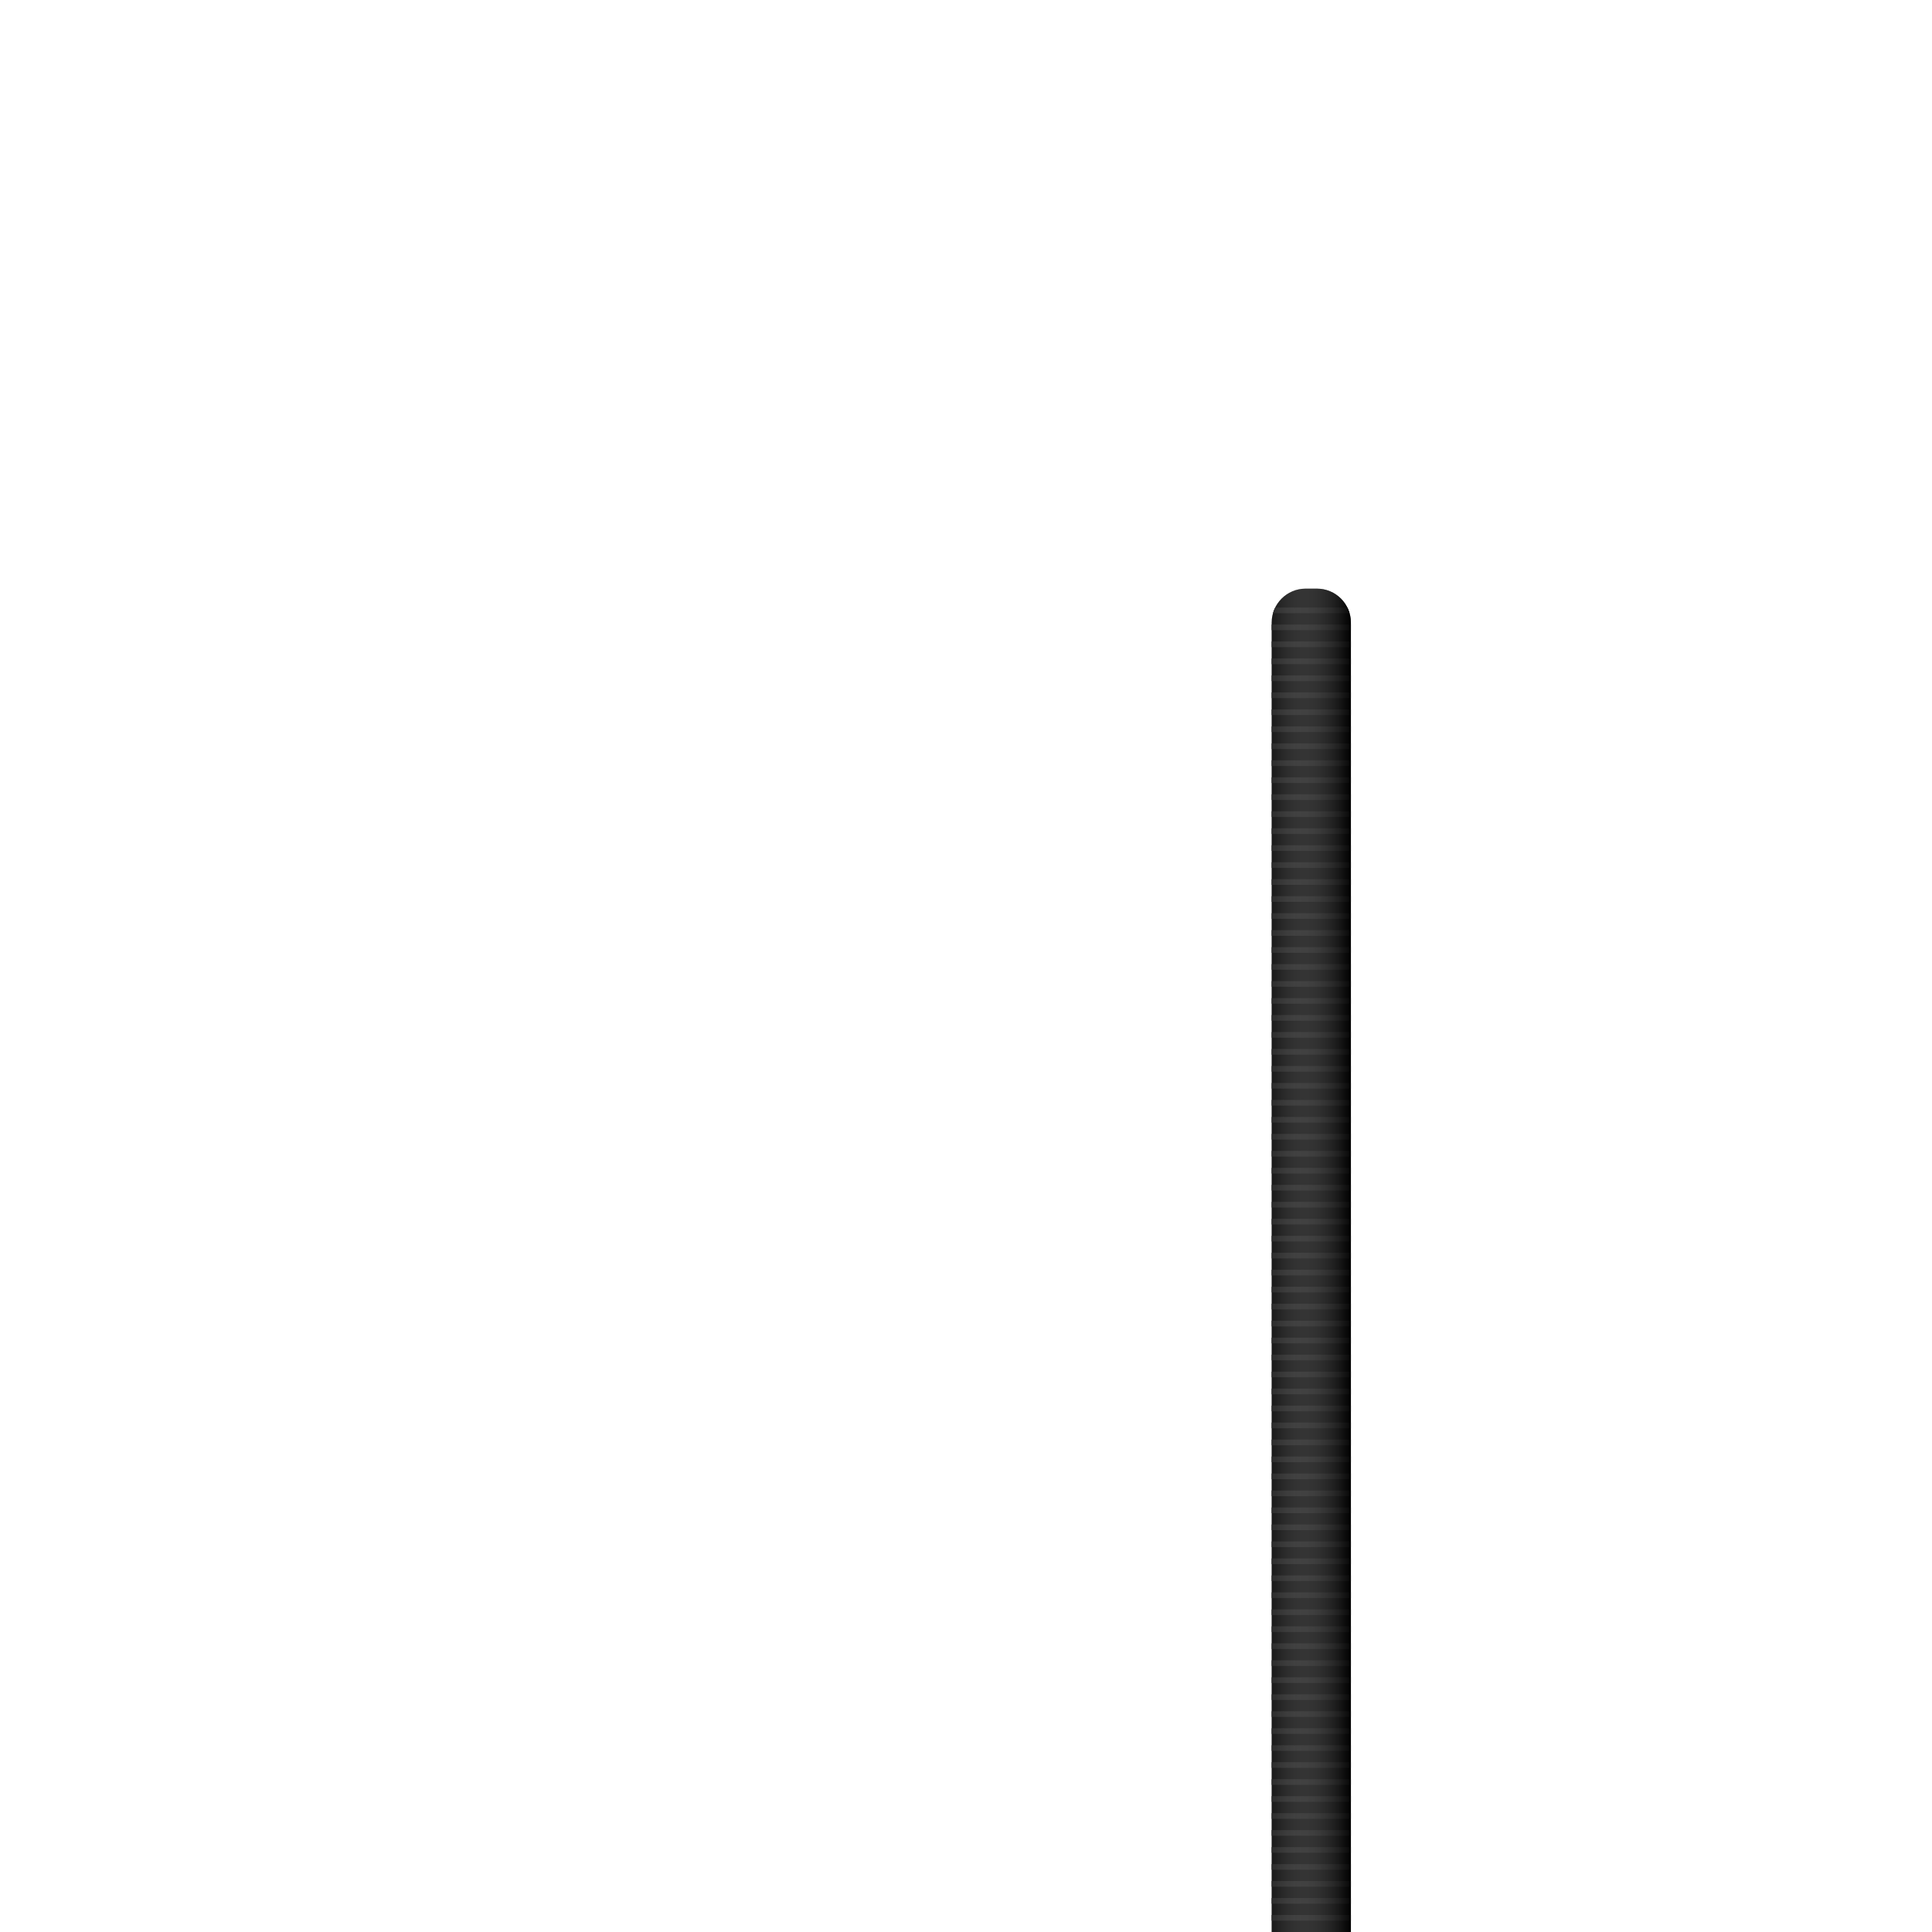
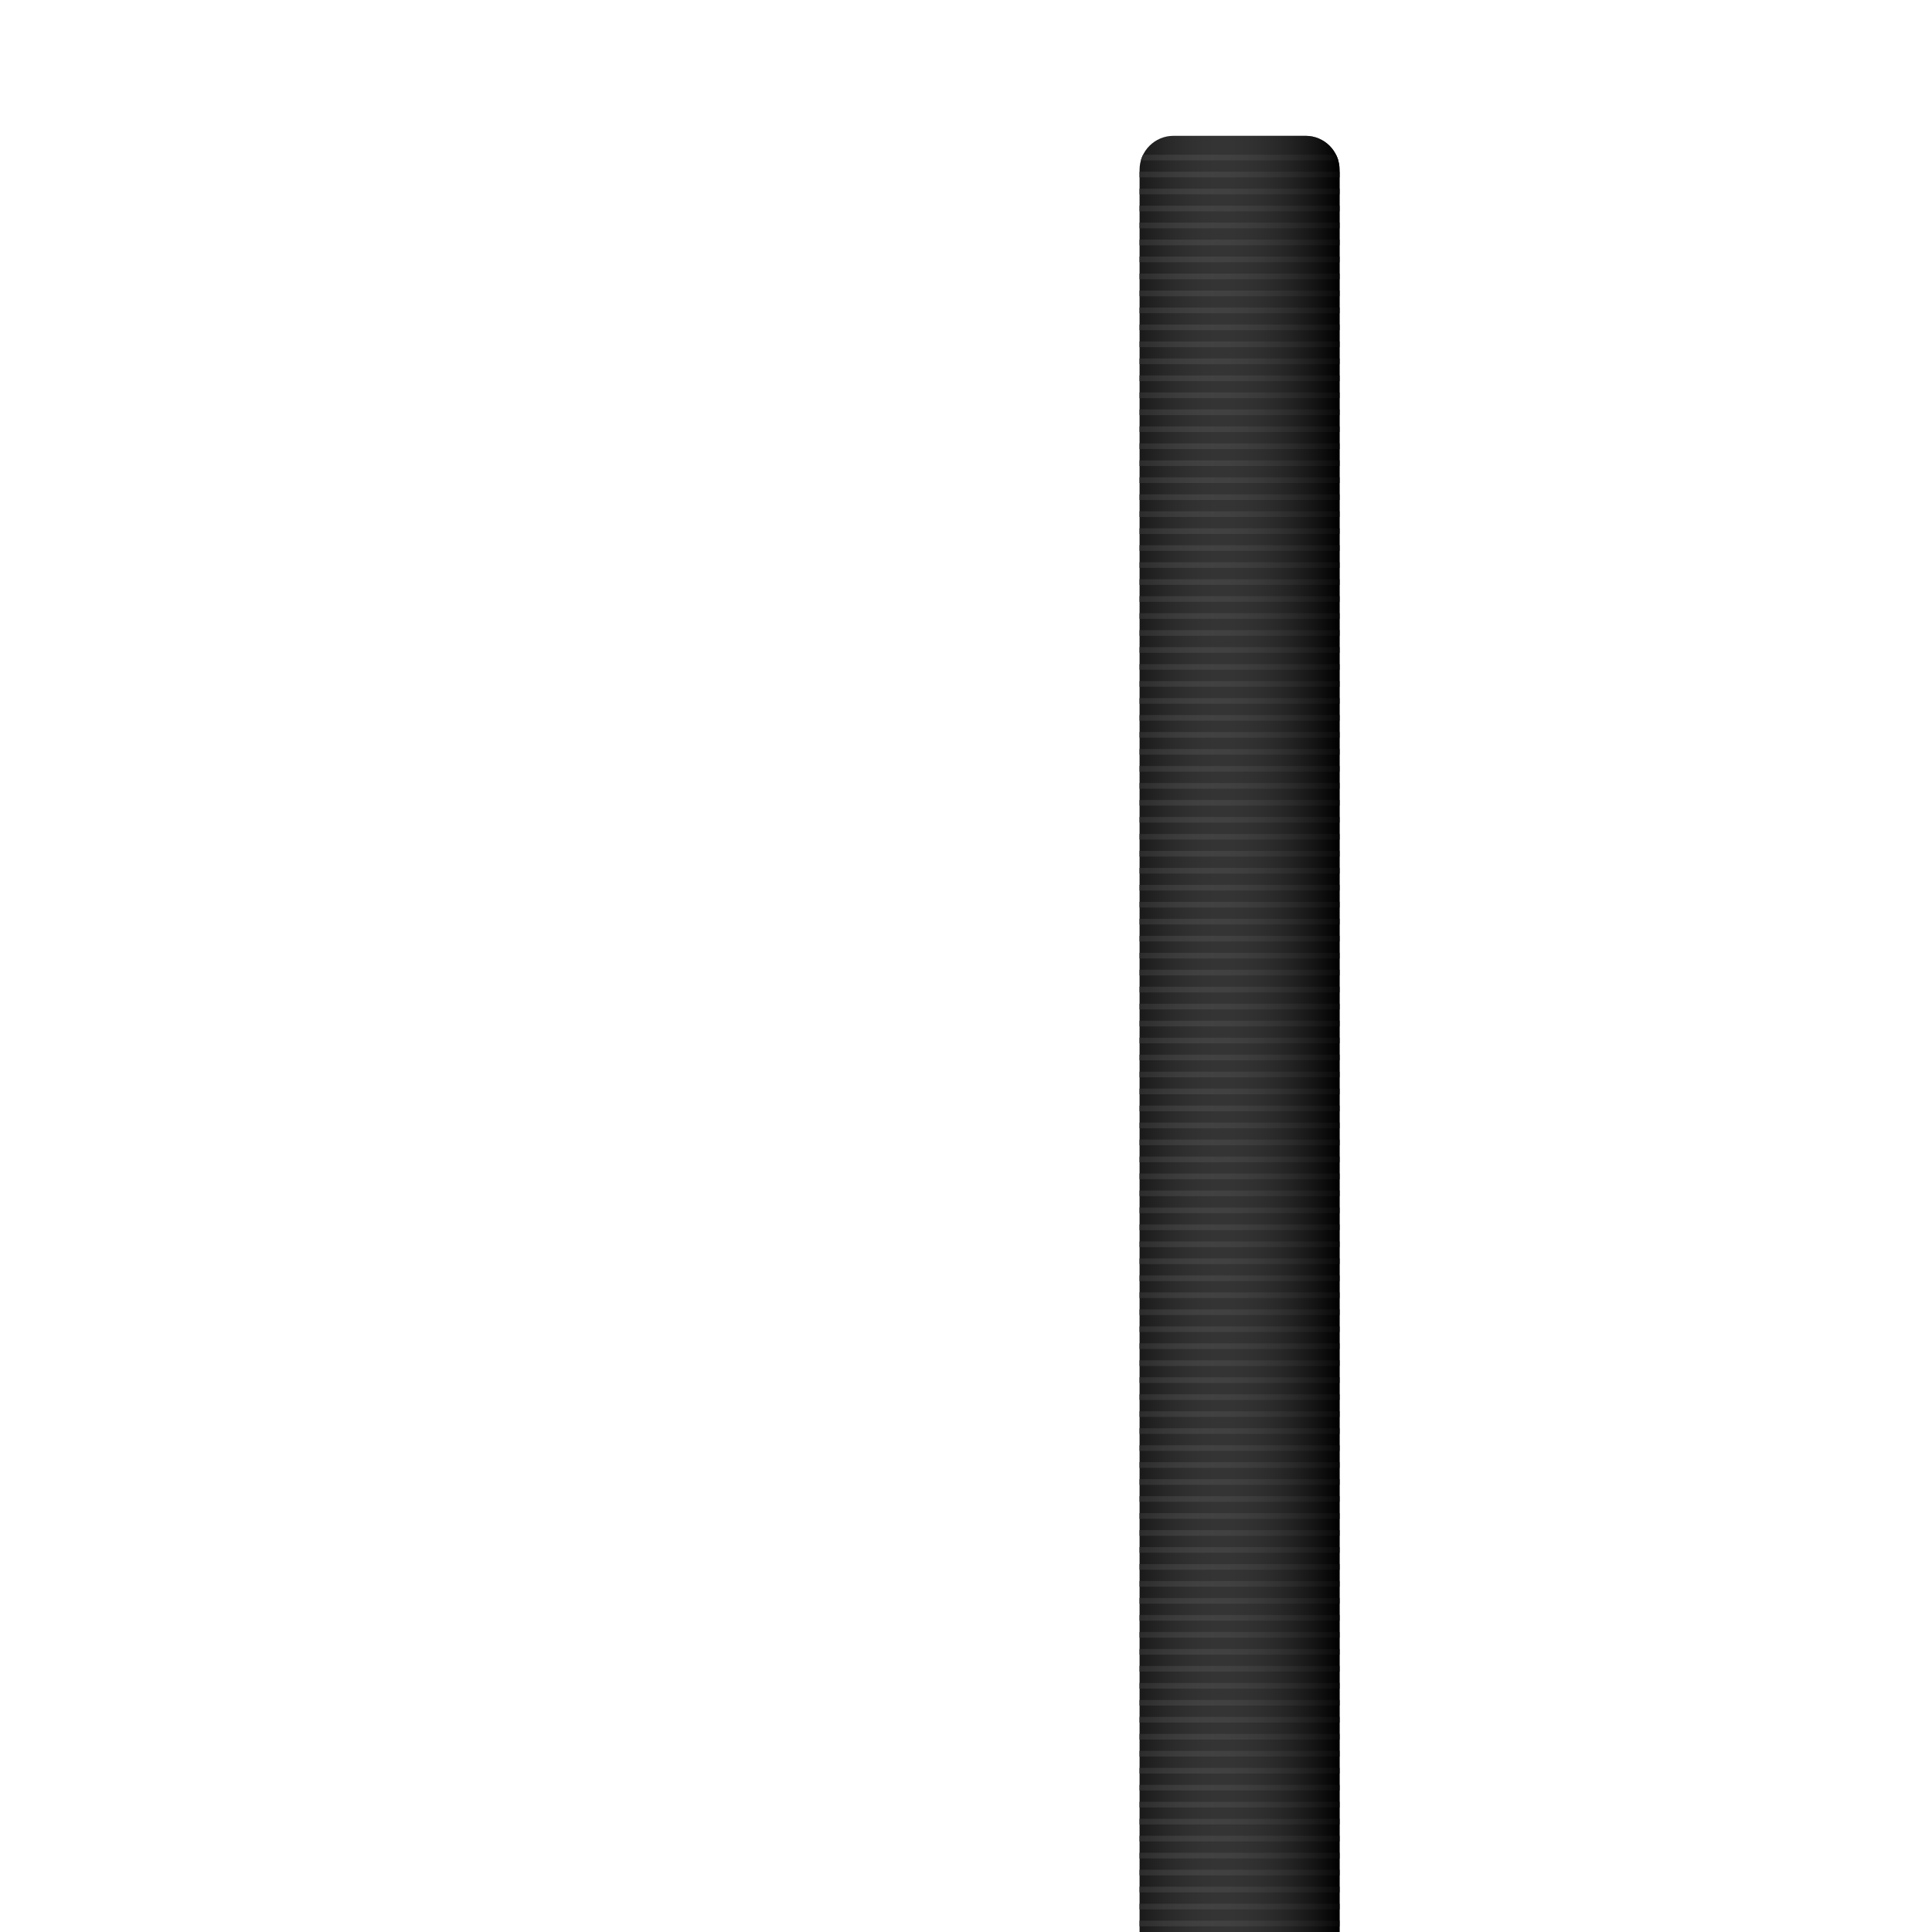
<svg xmlns="http://www.w3.org/2000/svg" viewBox="0 0 1024 1024">
  <defs>
    <clipPath id="l">
-       <path d="M692.00,312.00 h6.00 a18.00,18.00 0 0 1 18.00,18.00 v752.00 a18.00,18.00 0 0 1 -18.00,18.00 h-6.00 a18.00,18.00 0 0 1 -18.00,-18.00 v-752.00 a18.00,18.00 0 0 1 18.00,-18.00 z" />
+       <path d="M622.00,72.00 h70.00 a18.00,18.00 0 0 1 18.00,18.00 v992.00 a18.00,18.00 0 0 1 -18.00,18.00 h-70.00 a18.00,18.00 0 0 1 -18.00,-18.00 v-992.00 a18.00,18.00 0 0 1 18.00,-18.00 z" />
    </clipPath>
-     <linearGradient id="ls" gradientUnits="userSpaceOnUse" x1="674" y1="0" x2="716" y2="0">
+     <linearGradient id="ls" gradientUnits="userSpaceOnUse" x1="604" y1="0" x2="710" y2="0">
      <stop offset="0" stop-color="#fff" stop-opacity="0.1" />
      <stop offset="1" stop-color="#000" stop-opacity="0.7" />
    </linearGradient>
  </defs>
  <g clip-path="url(#l)">
-     <rect x="674" y="312" width="42" height="788" fill="#000000" />
-     <rect x="674" y="322" width="42" height="3" fill="#141414" />
-     <rect x="674" y="331" width="42" height="3" fill="#141414" />
-     <rect x="674" y="340" width="42" height="3" fill="#141414" />
-     <rect x="674" y="349" width="42" height="3" fill="#141414" />
-     <rect x="674" y="358" width="42" height="3" fill="#141414" />
-     <rect x="674" y="367" width="42" height="3" fill="#141414" />
-     <rect x="674" y="376" width="42" height="3" fill="#141414" />
-     <rect x="674" y="385" width="42" height="3" fill="#141414" />
-     <rect x="674" y="394" width="42" height="3" fill="#141414" />
-     <rect x="674" y="403" width="42" height="3" fill="#141414" />
-     <rect x="674" y="412" width="42" height="3" fill="#141414" />
-     <rect x="674" y="421" width="42" height="3" fill="#141414" />
-     <rect x="674" y="430" width="42" height="3" fill="#141414" />
-     <rect x="674" y="439" width="42" height="3" fill="#141414" />
-     <rect x="674" y="448" width="42" height="3" fill="#141414" />
-     <rect x="674" y="457" width="42" height="3" fill="#141414" />
-     <rect x="674" y="466" width="42" height="3" fill="#141414" />
-     <rect x="674" y="475" width="42" height="3" fill="#141414" />
-     <rect x="674" y="484" width="42" height="3" fill="#141414" />
-     <rect x="674" y="493" width="42" height="3" fill="#141414" />
-     <rect x="674" y="502" width="42" height="3" fill="#141414" />
-     <rect x="674" y="511" width="42" height="3" fill="#141414" />
-     <rect x="674" y="520" width="42" height="3" fill="#141414" />
-     <rect x="674" y="529" width="42" height="3" fill="#141414" />
-     <rect x="674" y="538" width="42" height="3" fill="#141414" />
-     <rect x="674" y="547" width="42" height="3" fill="#141414" />
-     <rect x="674" y="556" width="42" height="3" fill="#141414" />
-     <rect x="674" y="565" width="42" height="3" fill="#141414" />
-     <rect x="674" y="574" width="42" height="3" fill="#141414" />
-     <rect x="674" y="583" width="42" height="3" fill="#141414" />
-     <rect x="674" y="592" width="42" height="3" fill="#141414" />
-     <rect x="674" y="601" width="42" height="3" fill="#141414" />
-     <rect x="674" y="610" width="42" height="3" fill="#141414" />
-     <rect x="674" y="619" width="42" height="3" fill="#141414" />
-     <rect x="674" y="628" width="42" height="3" fill="#141414" />
-     <rect x="674" y="637" width="42" height="3" fill="#141414" />
-     <rect x="674" y="646" width="42" height="3" fill="#141414" />
-     <rect x="674" y="655" width="42" height="3" fill="#141414" />
-     <rect x="674" y="664" width="42" height="3" fill="#141414" />
-     <rect x="674" y="673" width="42" height="3" fill="#141414" />
-     <rect x="674" y="682" width="42" height="3" fill="#141414" />
-     <rect x="674" y="691" width="42" height="3" fill="#141414" />
-     <rect x="674" y="700" width="42" height="3" fill="#141414" />
-     <rect x="674" y="709" width="42" height="3" fill="#141414" />
-     <rect x="674" y="718" width="42" height="3" fill="#141414" />
-     <rect x="674" y="727" width="42" height="3" fill="#141414" />
-     <rect x="674" y="736" width="42" height="3" fill="#141414" />
-     <rect x="674" y="745" width="42" height="3" fill="#141414" />
-     <rect x="674" y="754" width="42" height="3" fill="#141414" />
-     <rect x="674" y="763" width="42" height="3" fill="#141414" />
-     <rect x="674" y="772" width="42" height="3" fill="#141414" />
-     <rect x="674" y="781" width="42" height="3" fill="#141414" />
-     <rect x="674" y="790" width="42" height="3" fill="#141414" />
-     <rect x="674" y="799" width="42" height="3" fill="#141414" />
-     <rect x="674" y="808" width="42" height="3" fill="#141414" />
-     <rect x="674" y="817" width="42" height="3" fill="#141414" />
-     <rect x="674" y="826" width="42" height="3" fill="#141414" />
-     <rect x="674" y="835" width="42" height="3" fill="#141414" />
-     <rect x="674" y="844" width="42" height="3" fill="#141414" />
-     <rect x="674" y="853" width="42" height="3" fill="#141414" />
-     <rect x="674" y="862" width="42" height="3" fill="#141414" />
-     <rect x="674" y="871" width="42" height="3" fill="#141414" />
-     <rect x="674" y="880" width="42" height="3" fill="#141414" />
-     <rect x="674" y="889" width="42" height="3" fill="#141414" />
-     <rect x="674" y="898" width="42" height="3" fill="#141414" />
-     <rect x="674" y="907" width="42" height="3" fill="#141414" />
-     <rect x="674" y="916" width="42" height="3" fill="#141414" />
-     <rect x="674" y="925" width="42" height="3" fill="#141414" />
-     <rect x="674" y="934" width="42" height="3" fill="#141414" />
-     <rect x="674" y="943" width="42" height="3" fill="#141414" />
-     <rect x="674" y="952" width="42" height="3" fill="#141414" />
-     <rect x="674" y="961" width="42" height="3" fill="#141414" />
-     <rect x="674" y="970" width="42" height="3" fill="#141414" />
-     <rect x="674" y="979" width="42" height="3" fill="#141414" />
-     <rect x="674" y="988" width="42" height="3" fill="#141414" />
-     <rect x="674" y="997" width="42" height="3" fill="#141414" />
-     <rect x="674" y="1006" width="42" height="3" fill="#141414" />
-     <rect x="674" y="1015" width="42" height="3" fill="#141414" />
-     <rect x="674" y="1024" width="42" height="3" fill="#141414" />
-     <rect x="674" y="1033" width="42" height="3" fill="#141414" />
-     <rect x="674" y="1042" width="42" height="3" fill="#141414" />
-     <rect x="674" y="1051" width="42" height="3" fill="#141414" />
-     <rect x="674" y="312" width="42" height="788" fill="url(#ls)" />
+     <rect x="604" y="72" width="106" height="1028" fill="#000000" />
+     <rect x="604" y="82" width="106" height="3" fill="#141414" />
+     <rect x="604" y="91" width="106" height="3" fill="#141414" />
+     <rect x="604" y="100" width="106" height="3" fill="#141414" />
+     <rect x="604" y="109" width="106" height="3" fill="#141414" />
+     <rect x="604" y="118" width="106" height="3" fill="#141414" />
+     <rect x="604" y="127" width="106" height="3" fill="#141414" />
+     <rect x="604" y="136" width="106" height="3" fill="#141414" />
+     <rect x="604" y="145" width="106" height="3" fill="#141414" />
+     <rect x="604" y="154" width="106" height="3" fill="#141414" />
+     <rect x="604" y="163" width="106" height="3" fill="#141414" />
+     <rect x="604" y="172" width="106" height="3" fill="#141414" />
+     <rect x="604" y="181" width="106" height="3" fill="#141414" />
+     <rect x="604" y="190" width="106" height="3" fill="#141414" />
+     <rect x="604" y="199" width="106" height="3" fill="#141414" />
+     <rect x="604" y="208" width="106" height="3" fill="#141414" />
+     <rect x="604" y="217" width="106" height="3" fill="#141414" />
+     <rect x="604" y="226" width="106" height="3" fill="#141414" />
+     <rect x="604" y="235" width="106" height="3" fill="#141414" />
+     <rect x="604" y="244" width="106" height="3" fill="#141414" />
+     <rect x="604" y="253" width="106" height="3" fill="#141414" />
+     <rect x="604" y="262" width="106" height="3" fill="#141414" />
+     <rect x="604" y="271" width="106" height="3" fill="#141414" />
+     <rect x="604" y="280" width="106" height="3" fill="#141414" />
+     <rect x="604" y="289" width="106" height="3" fill="#141414" />
+     <rect x="604" y="298" width="106" height="3" fill="#141414" />
+     <rect x="604" y="307" width="106" height="3" fill="#141414" />
+     <rect x="604" y="316" width="106" height="3" fill="#141414" />
+     <rect x="604" y="325" width="106" height="3" fill="#141414" />
+     <rect x="604" y="334" width="106" height="3" fill="#141414" />
+     <rect x="604" y="343" width="106" height="3" fill="#141414" />
+     <rect x="604" y="352" width="106" height="3" fill="#141414" />
+     <rect x="604" y="361" width="106" height="3" fill="#141414" />
+     <rect x="604" y="370" width="106" height="3" fill="#141414" />
+     <rect x="604" y="379" width="106" height="3" fill="#141414" />
+     <rect x="604" y="388" width="106" height="3" fill="#141414" />
+     <rect x="604" y="397" width="106" height="3" fill="#141414" />
+     <rect x="604" y="406" width="106" height="3" fill="#141414" />
+     <rect x="604" y="415" width="106" height="3" fill="#141414" />
+     <rect x="604" y="424" width="106" height="3" fill="#141414" />
+     <rect x="604" y="433" width="106" height="3" fill="#141414" />
+     <rect x="604" y="442" width="106" height="3" fill="#141414" />
+     <rect x="604" y="451" width="106" height="3" fill="#141414" />
+     <rect x="604" y="460" width="106" height="3" fill="#141414" />
+     <rect x="604" y="469" width="106" height="3" fill="#141414" />
+     <rect x="604" y="478" width="106" height="3" fill="#141414" />
+     <rect x="604" y="487" width="106" height="3" fill="#141414" />
+     <rect x="604" y="496" width="106" height="3" fill="#141414" />
+     <rect x="604" y="505" width="106" height="3" fill="#141414" />
+     <rect x="604" y="514" width="106" height="3" fill="#141414" />
+     <rect x="604" y="523" width="106" height="3" fill="#141414" />
+     <rect x="604" y="532" width="106" height="3" fill="#141414" />
+     <rect x="604" y="541" width="106" height="3" fill="#141414" />
+     <rect x="604" y="550" width="106" height="3" fill="#141414" />
+     <rect x="604" y="559" width="106" height="3" fill="#141414" />
+     <rect x="604" y="568" width="106" height="3" fill="#141414" />
+     <rect x="604" y="577" width="106" height="3" fill="#141414" />
+     <rect x="604" y="586" width="106" height="3" fill="#141414" />
+     <rect x="604" y="595" width="106" height="3" fill="#141414" />
+     <rect x="604" y="604" width="106" height="3" fill="#141414" />
+     <rect x="604" y="613" width="106" height="3" fill="#141414" />
+     <rect x="604" y="622" width="106" height="3" fill="#141414" />
+     <rect x="604" y="631" width="106" height="3" fill="#141414" />
+     <rect x="604" y="640" width="106" height="3" fill="#141414" />
+     <rect x="604" y="649" width="106" height="3" fill="#141414" />
+     <rect x="604" y="658" width="106" height="3" fill="#141414" />
+     <rect x="604" y="667" width="106" height="3" fill="#141414" />
+     <rect x="604" y="676" width="106" height="3" fill="#141414" />
+     <rect x="604" y="685" width="106" height="3" fill="#141414" />
+     <rect x="604" y="694" width="106" height="3" fill="#141414" />
+     <rect x="604" y="703" width="106" height="3" fill="#141414" />
+     <rect x="604" y="712" width="106" height="3" fill="#141414" />
+     <rect x="604" y="721" width="106" height="3" fill="#141414" />
+     <rect x="604" y="730" width="106" height="3" fill="#141414" />
+     <rect x="604" y="739" width="106" height="3" fill="#141414" />
+     <rect x="604" y="748" width="106" height="3" fill="#141414" />
+     <rect x="604" y="757" width="106" height="3" fill="#141414" />
+     <rect x="604" y="766" width="106" height="3" fill="#141414" />
+     <rect x="604" y="775" width="106" height="3" fill="#141414" />
+     <rect x="604" y="784" width="106" height="3" fill="#141414" />
+     <rect x="604" y="793" width="106" height="3" fill="#141414" />
+     <rect x="604" y="802" width="106" height="3" fill="#141414" />
+     <rect x="604" y="811" width="106" height="3" fill="#141414" />
+     <rect x="604" y="820" width="106" height="3" fill="#141414" />
+     <rect x="604" y="829" width="106" height="3" fill="#141414" />
+     <rect x="604" y="838" width="106" height="3" fill="#141414" />
+     <rect x="604" y="847" width="106" height="3" fill="#141414" />
+     <rect x="604" y="856" width="106" height="3" fill="#141414" />
+     <rect x="604" y="865" width="106" height="3" fill="#141414" />
+     <rect x="604" y="874" width="106" height="3" fill="#141414" />
+     <rect x="604" y="883" width="106" height="3" fill="#141414" />
+     <rect x="604" y="892" width="106" height="3" fill="#141414" />
+     <rect x="604" y="901" width="106" height="3" fill="#141414" />
+     <rect x="604" y="910" width="106" height="3" fill="#141414" />
+     <rect x="604" y="919" width="106" height="3" fill="#141414" />
+     <rect x="604" y="928" width="106" height="3" fill="#141414" />
+     <rect x="604" y="937" width="106" height="3" fill="#141414" />
+     <rect x="604" y="946" width="106" height="3" fill="#141414" />
+     <rect x="604" y="955" width="106" height="3" fill="#141414" />
+     <rect x="604" y="964" width="106" height="3" fill="#141414" />
+     <rect x="604" y="973" width="106" height="3" fill="#141414" />
+     <rect x="604" y="982" width="106" height="3" fill="#141414" />
+     <rect x="604" y="991" width="106" height="3" fill="#141414" />
+     <rect x="604" y="1000" width="106" height="3" fill="#141414" />
+     <rect x="604" y="1009" width="106" height="3" fill="#141414" />
+     <rect x="604" y="1018" width="106" height="3" fill="#141414" />
+     <rect x="604" y="1027" width="106" height="3" fill="#141414" />
+     <rect x="604" y="1036" width="106" height="3" fill="#141414" />
+     <rect x="604" y="1045" width="106" height="3" fill="#141414" />
+     <rect x="604" y="1054" width="106" height="3" fill="#141414" />
+     <rect x="604" y="72" width="106" height="1028" fill="url(#ls)" />
  </g>
</svg>
